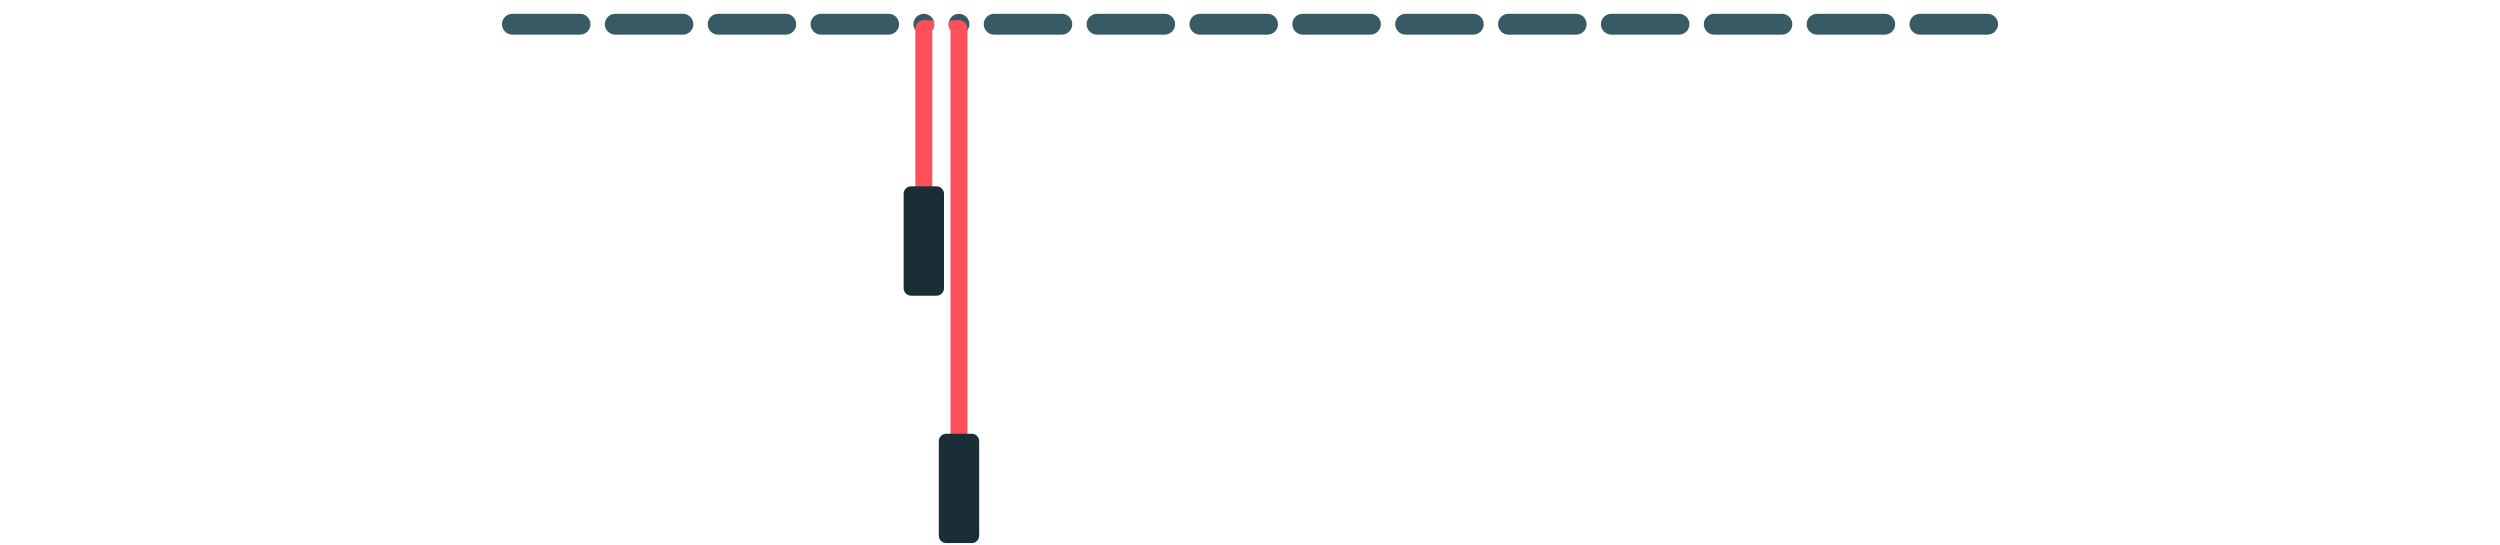
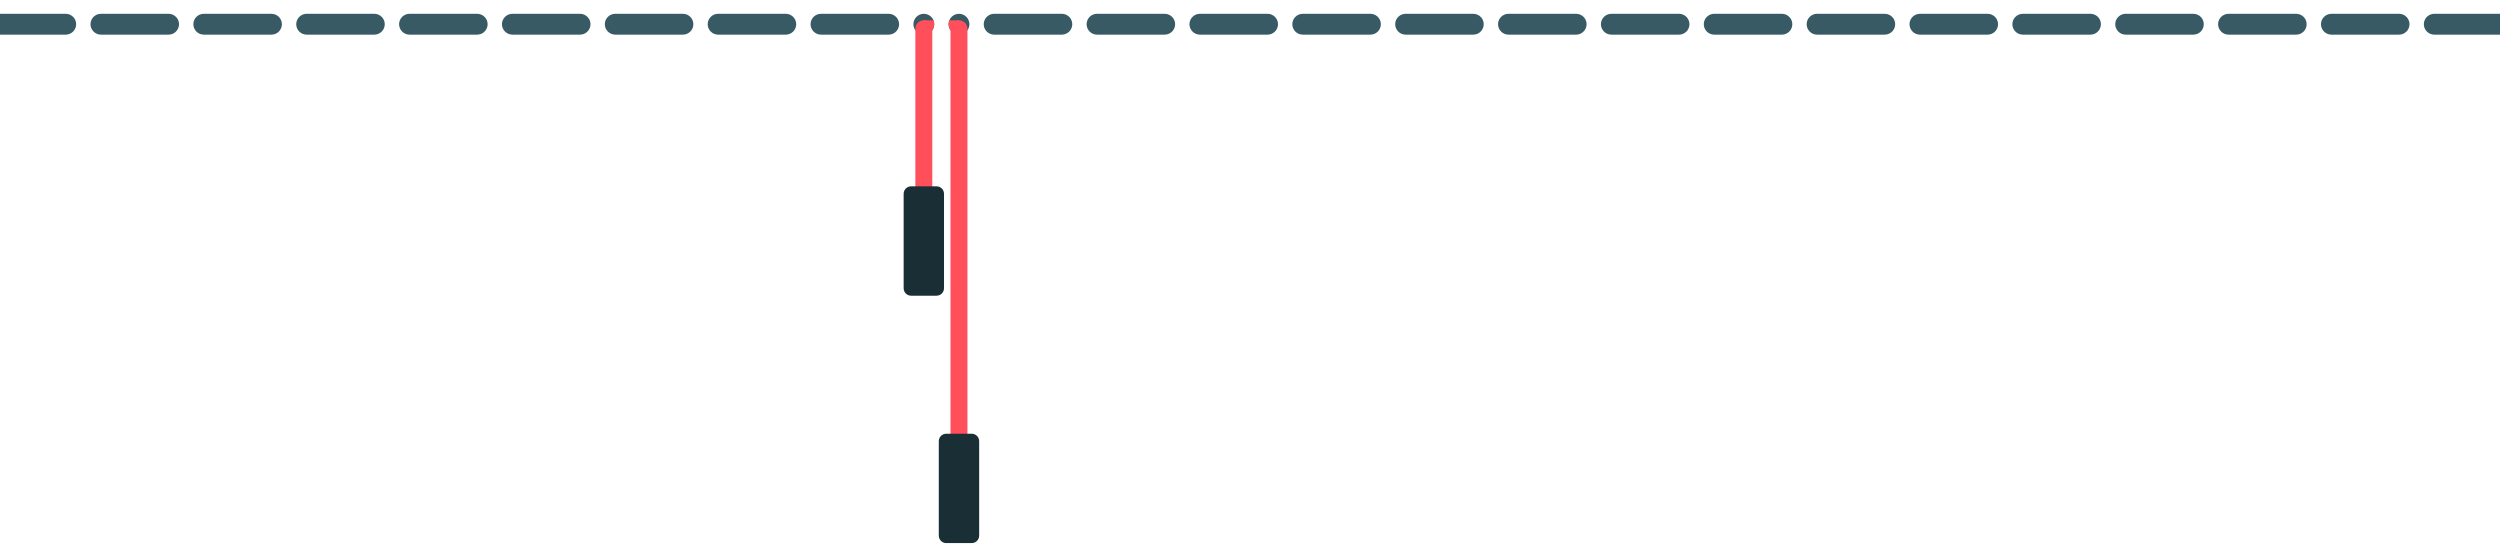
- <svg xmlns="http://www.w3.org/2000/svg" version="1.2" baseProfile="tiny" id="Layer_1" x="0px" y="0px" viewBox="0 0 3840 837" xml:space="preserve">
+ <svg xmlns="http://www.w3.org/2000/svg" version="1.1" id="Layer_1" x="0px" y="0px" viewBox="0 0 3840 837" style="enable-background:new 0 0 3840 837;" xml:space="preserve">
+   <style type="text/css">
+ 	.st0{fill:#375A64;}
+ 	.st1{fill:#FF4F5B;}
+ 	.st2{fill:none;}
+ 	.st3{fill:#1A2E35;}
+ </style>
+   <circle class="st0" cx="1419" cy="37.2" r="16" />
+   <path class="st1" d="M1419,384.2L1419,384.2c-7.2,0-13-5.8-13-13v-327c0-7.2,5.8-13,13-13l0,0c7.2,0,13,5.8,13,13v327  C1432,378.4,1426.2,384.2,1419,384.2z" />
+   <circle class="st0" cx="1473" cy="37.2" r="16" />
+   <path class="st1" d="M1473,762.2L1473,762.2c-7.2,0-13-5.8-13-13v-705c0-7.2,5.8-13,13-13l0,0c7.2,0,13,5.8,13,13v705  C1486,756.4,1480.2,762.2,1473,762.2z" />
  <g>
-     <circle fill-rule="evenodd" fill="#375A64" cx="1419" cy="37.2" r="16" />
-     <path fill-rule="evenodd" fill="#FF4F5B" d="M1419,384.2L1419,384.2c-7.2,0-13-5.8-13-13v-327c0-7.2,5.8-13,13-13l0,0   c7.2,0,13,5.8,13,13v327C1432,378.4,1426.2,384.2,1419,384.2z" />
-     <circle fill-rule="evenodd" fill="#375A64" cx="1473" cy="37.2" r="16" />
-     <path fill-rule="evenodd" fill="#FF4F5B" d="M1473,762.2L1473,762.2c-7.2,0-13-5.8-13-13v-705c0-7.2,5.8-13,13-13l0,0   c7.2,0,13,5.8,13,13v705C1486,756.4,1480.2,762.2,1473,762.2z" />
-     <g>
-       <path fill="none" d="M1418,52.2v-21h15.8c-2.4-5.9-8.1-10-14.8-10c-8.8,0-16,7.2-16,16s7.2,16,16,16c1.9,0,3.8-0.4,5.5-1H1418z" />
-       <path fill="#FF4F5B" d="M1418,52.2h6.5c6.1-2.3,10.5-8.1,10.5-15c0-2.1-0.4-4.1-1.2-6H1418V52.2z" />
-     </g>
-     <g>
-       <path fill="none" d="M1473,21.2c-6.7,0-12.5,4.1-14.8,10h14.8v21h-5.5c1.7,0.6,3.6,1,5.5,1c8.8,0,16-7.2,16-16    S1481.8,21.2,1473,21.2z" />
-       <path fill="#FF4F5B" d="M1473,31.2h-14.8c-0.8,1.9-1.2,3.9-1.2,6c0,6.9,4.4,12.7,10.5,15h5.5V31.2z" />
-     </g>
-     <path fill-rule="evenodd" fill="#1A2E35" d="M1438.5,454.2h-39c-6.4,0-11.5-5.1-11.5-11.5v-145c0-6.4,5.1-11.5,11.5-11.5h39   c6.4,0,11.5,5.1,11.5,11.5v145C1450,449.1,1444.9,454.2,1438.5,454.2z" />
-     <path fill-rule="evenodd" fill="#1A2E35" d="M1492.5,834.2h-39c-6.4,0-11.5-5.1-11.5-11.5v-145c0-6.4,5.1-11.5,11.5-11.5h39   c6.4,0,11.5,5.1,11.5,11.5v145C1504,829.1,1498.9,834.2,1492.5,834.2z" />
-     <path fill="#375A64" d="M1365,21.2h-104c-8.8,0-16,7.2-16,16v0c0,8.8,7.2,16,16,16h104c8.8,0,16-7.2,16-16v0   C1381,28.4,1373.8,21.2,1365,21.2z" />
-     <path fill="#375A64" d="M1207,21.2h-104c-8.8,0-16,7.2-16,16v0c0,8.8,7.2,16,16,16h104c8.8,0,16-7.2,16-16v0   C1223,28.4,1215.8,21.2,1207,21.2z" />
-     <path fill="#375A64" d="M1049,21.2H945c-8.8,0-16,7.2-16,16v0c0,8.8,7.2,16,16,16h104c8.8,0,16-7.2,16-16v0   C1065,28.4,1057.8,21.2,1049,21.2z" />
-     <path fill="#375A64" d="M1631,21.2h-104c-8.8,0-16,7.2-16,16v0c0,8.8,7.2,16,16,16h104c8.8,0,16-7.2,16-16v0   C1647,28.4,1639.8,21.2,1631,21.2z" />
-     <path fill="#375A64" d="M1789,21.2h-104c-8.8,0-16,7.2-16,16v0c0,8.8,7.2,16,16,16h104c8.8,0,16-7.2,16-16v0   C1805,28.4,1797.8,21.2,1789,21.2z" />
-     <path fill="#375A64" d="M1947,21.2h-104c-8.8,0-16,7.2-16,16v0c0,8.8,7.2,16,16,16h104c8.8,0,16-7.2,16-16v0   C1963,28.4,1955.8,21.2,1947,21.2z" />
-     <path fill="#375A64" d="M2105,21.2h-104c-8.8,0-16,7.2-16,16v0c0,8.8,7.2,16,16,16h104c8.8,0,16-7.2,16-16v0   C2121,28.4,2113.8,21.2,2105,21.2z" />
-     <path fill="#375A64" d="M2263,21.2h-104c-8.8,0-16,7.2-16,16v0c0,8.8,7.2,16,16,16h104c8.8,0,16-7.2,16-16v0   C2279,28.4,2271.8,21.2,2263,21.2z" />
-     <path fill="#375A64" d="M2421,21.2h-104c-8.8,0-16,7.2-16,16v0c0,8.8,7.2,16,16,16h104c8.8,0,16-7.2,16-16v0   C2437,28.4,2429.8,21.2,2421,21.2z" />
-     <path fill="#375A64" d="M2579,21.2h-104c-8.8,0-16,7.2-16,16v0c0,8.8,7.2,16,16,16h104c8.8,0,16-7.2,16-16v0   C2595,28.4,2587.8,21.2,2579,21.2z" />
-     <path fill="#375A64" d="M2737,21.2h-104c-8.8,0-16,7.2-16,16v0c0,8.8,7.2,16,16,16h104c8.8,0,16-7.2,16-16v0   C2753,28.4,2745.8,21.2,2737,21.2z" />
-     <path fill="#375A64" d="M2895,21.2h-104c-8.8,0-16,7.2-16,16v0c0,8.8,7.2,16,16,16h104c8.8,0,16-7.2,16-16v0   C2911,28.4,2903.8,21.2,2895,21.2z" />
-     <path fill="#375A64" d="M3053,21.2h-104c-8.8,0-16,7.2-16,16v0c0,8.8,7.2,16,16,16h104c8.8,0,16-7.2,16-16v0   C3069,28.4,3061.8,21.2,3053,21.2z" />
-     <path fill="#375A64" d="M891,21.2H787c-8.8,0-16,7.2-16,16v0c0,8.8,7.2,16,16,16h104c8.8,0,16-7.2,16-16v0   C907,28.4,899.8,21.2,891,21.2z" />
+     <path class="st2" d="M1418,52.2v-21h15.8c-2.4-5.9-8.1-10-14.8-10c-8.8,0-16,7.2-16,16s7.2,16,16,16c1.9,0,3.8-0.4,5.5-1H1418z" />
+     <path class="st1" d="M1418,52.2h6.5c6.1-2.3,10.5-8.1,10.5-15c0-2.1-0.4-4.1-1.2-6H1418V52.2z" />
  </g>
+   <g>
+     <path class="st2" d="M1473,21.2c-6.7,0-12.5,4.1-14.8,10h14.8v21h-5.5c1.7,0.6,3.6,1,5.5,1c8.8,0,16-7.2,16-16   S1481.8,21.2,1473,21.2z" />
+     <path class="st1" d="M1473,31.2h-14.8c-0.8,1.9-1.2,3.9-1.2,6c0,6.9,4.4,12.7,10.5,15h5.5V31.2z" />
+   </g>
+   <path class="st3" d="M1438.5,454.2h-39c-6.4,0-11.5-5.1-11.5-11.5v-145c0-6.4,5.1-11.5,11.5-11.5h39c6.4,0,11.5,5.1,11.5,11.5v145  C1450,449.1,1444.9,454.2,1438.5,454.2z" />
+   <path class="st3" d="M1492.5,834.2h-39c-6.4,0-11.5-5.1-11.5-11.5v-145c0-6.4,5.1-11.5,11.5-11.5h39c6.4,0,11.5,5.1,11.5,11.5v145  C1504,829.1,1498.9,834.2,1492.5,834.2z" />
+   <path class="st0" d="M1365,21.2h-104c-8.8,0-16,7.2-16,16l0,0c0,8.8,7.2,16,16,16h104c8.8,0,16-7.2,16-16l0,0  C1381,28.4,1373.8,21.2,1365,21.2z" />
+   <path class="st0" d="M1207,21.2h-104c-8.8,0-16,7.2-16,16l0,0c0,8.8,7.2,16,16,16h104c8.8,0,16-7.2,16-16l0,0  C1223,28.4,1215.8,21.2,1207,21.2z" />
+   <path class="st0" d="M1049,21.2H945c-8.8,0-16,7.2-16,16l0,0c0,8.8,7.2,16,16,16h104c8.8,0,16-7.2,16-16l0,0  C1065,28.4,1057.8,21.2,1049,21.2z" />
+   <path class="st0" d="M1631,21.2h-104c-8.8,0-16,7.2-16,16l0,0c0,8.8,7.2,16,16,16h104c8.8,0,16-7.2,16-16l0,0  C1647,28.4,1639.8,21.2,1631,21.2z" />
+   <path class="st0" d="M1789,21.2h-104c-8.8,0-16,7.2-16,16l0,0c0,8.8,7.2,16,16,16h104c8.8,0,16-7.2,16-16l0,0  C1805,28.4,1797.8,21.2,1789,21.2z" />
+   <path class="st0" d="M1947,21.2h-104c-8.8,0-16,7.2-16,16l0,0c0,8.8,7.2,16,16,16h104c8.8,0,16-7.2,16-16l0,0  C1963,28.4,1955.8,21.2,1947,21.2z" />
+   <path class="st0" d="M2105,21.2h-104c-8.8,0-16,7.2-16,16l0,0c0,8.8,7.2,16,16,16h104c8.8,0,16-7.2,16-16l0,0  C2121,28.4,2113.8,21.2,2105,21.2z" />
+   <path class="st0" d="M2263,21.2h-104c-8.8,0-16,7.2-16,16l0,0c0,8.8,7.2,16,16,16h104c8.8,0,16-7.2,16-16l0,0  C2279,28.4,2271.8,21.2,2263,21.2z" />
+   <path class="st0" d="M2421,21.2h-104c-8.8,0-16,7.2-16,16l0,0c0,8.8,7.2,16,16,16h104c8.8,0,16-7.2,16-16l0,0  C2437,28.4,2429.8,21.2,2421,21.2z" />
+   <path class="st0" d="M2579,21.2h-104c-8.8,0-16,7.2-16,16l0,0c0,8.8,7.2,16,16,16h104c8.8,0,16-7.2,16-16l0,0  C2595,28.4,2587.8,21.2,2579,21.2z" />
+   <path class="st0" d="M2737,21.2h-104c-8.8,0-16,7.2-16,16l0,0c0,8.8,7.2,16,16,16h104c8.8,0,16-7.2,16-16l0,0  C2753,28.4,2745.8,21.2,2737,21.2z" />
+   <path class="st0" d="M2895,21.2h-104c-8.8,0-16,7.2-16,16l0,0c0,8.8,7.2,16,16,16h104c8.8,0,16-7.2,16-16l0,0  C2911,28.4,2903.8,21.2,2895,21.2z" />
+   <path class="st0" d="M3053,21.2h-104c-8.8,0-16,7.2-16,16l0,0c0,8.8,7.2,16,16,16h104c8.8,0,16-7.2,16-16l0,0  C3069,28.4,3061.8,21.2,3053,21.2z" />
+   <path class="st0" d="M891,21.2H787c-8.8,0-16,7.2-16,16l0,0c0,8.8,7.2,16,16,16h104c8.8,0,16-7.2,16-16l0,0  C907,28.4,899.8,21.2,891,21.2z" />
+   <path class="st0" d="M733,21.2H629c-8.8,0-16,7.2-16,16l0,0c0,8.8,7.2,16,16,16h104c8.8,0,16-7.2,16-16l0,0  C749,28.4,741.8,21.2,733,21.2z" />
+   <path class="st0" d="M575,21.2H471c-8.8,0-16,7.2-16,16l0,0c0,8.8,7.2,16,16,16h104c8.8,0,16-7.2,16-16l0,0  C591,28.4,583.8,21.2,575,21.2z" />
+   <path class="st0" d="M417,21.2H313c-8.8,0-16,7.2-16,16l0,0c0,8.8,7.2,16,16,16h104c8.8,0,16-7.2,16-16l0,0  C433,28.4,425.8,21.2,417,21.2z" />
+   <path class="st0" d="M259,21.2H155c-8.8,0-16,7.2-16,16l0,0c0,8.8,7.2,16,16,16h104c8.8,0,16-7.2,16-16l0,0  C275,28.4,267.8,21.2,259,21.2z" />
+   <path class="st0" d="M101,21.2H-3c-8.8,0-16,7.2-16,16l0,0c0,8.8,7.2,16,16,16h104c8.8,0,16-7.2,16-16l0,0  C117,28.4,109.8,21.2,101,21.2z" />
+   <path class="st0" d="M-57,21.2h-104c-8.8,0-16,7.2-16,16l0,0c0,8.8,7.2,16,16,16h104c8.8,0,16-7.2,16-16l0,0  C-41,28.4-48.2,21.2-57,21.2z" />
+   <path class="st0" d="M4001,21.2h-104c-8.8,0-16,7.2-16,16l0,0c0,8.8,7.2,16,16,16h104c8.8,0,16-7.2,16-16l0,0  C4017,28.4,4009.8,21.2,4001,21.2z" />
+   <path class="st0" d="M3843,21.2h-104c-8.8,0-16,7.2-16,16l0,0c0,8.8,7.2,16,16,16h104c8.8,0,16-7.2,16-16l0,0  C3859,28.4,3851.8,21.2,3843,21.2z" />
+   <path class="st0" d="M3685,21.2h-104c-8.8,0-16,7.2-16,16l0,0c0,8.8,7.2,16,16,16h104c8.8,0,16-7.2,16-16l0,0  C3701,28.4,3693.8,21.2,3685,21.2z" />
+   <path class="st0" d="M3527,21.2h-104c-8.8,0-16,7.2-16,16l0,0c0,8.8,7.2,16,16,16h104c8.8,0,16-7.2,16-16l0,0  C3543,28.4,3535.8,21.2,3527,21.2z" />
+   <path class="st0" d="M3369,21.2h-104c-8.8,0-16,7.2-16,16l0,0c0,8.8,7.2,16,16,16h104c8.8,0,16-7.2,16-16l0,0  C3385,28.4,3377.8,21.2,3369,21.2z" />
+   <path class="st0" d="M3211,21.2h-104c-8.8,0-16,7.2-16,16l0,0c0,8.8,7.2,16,16,16h104c8.8,0,16-7.2,16-16l0,0  C3227,28.4,3219.8,21.2,3211,21.2z" />
</svg>
